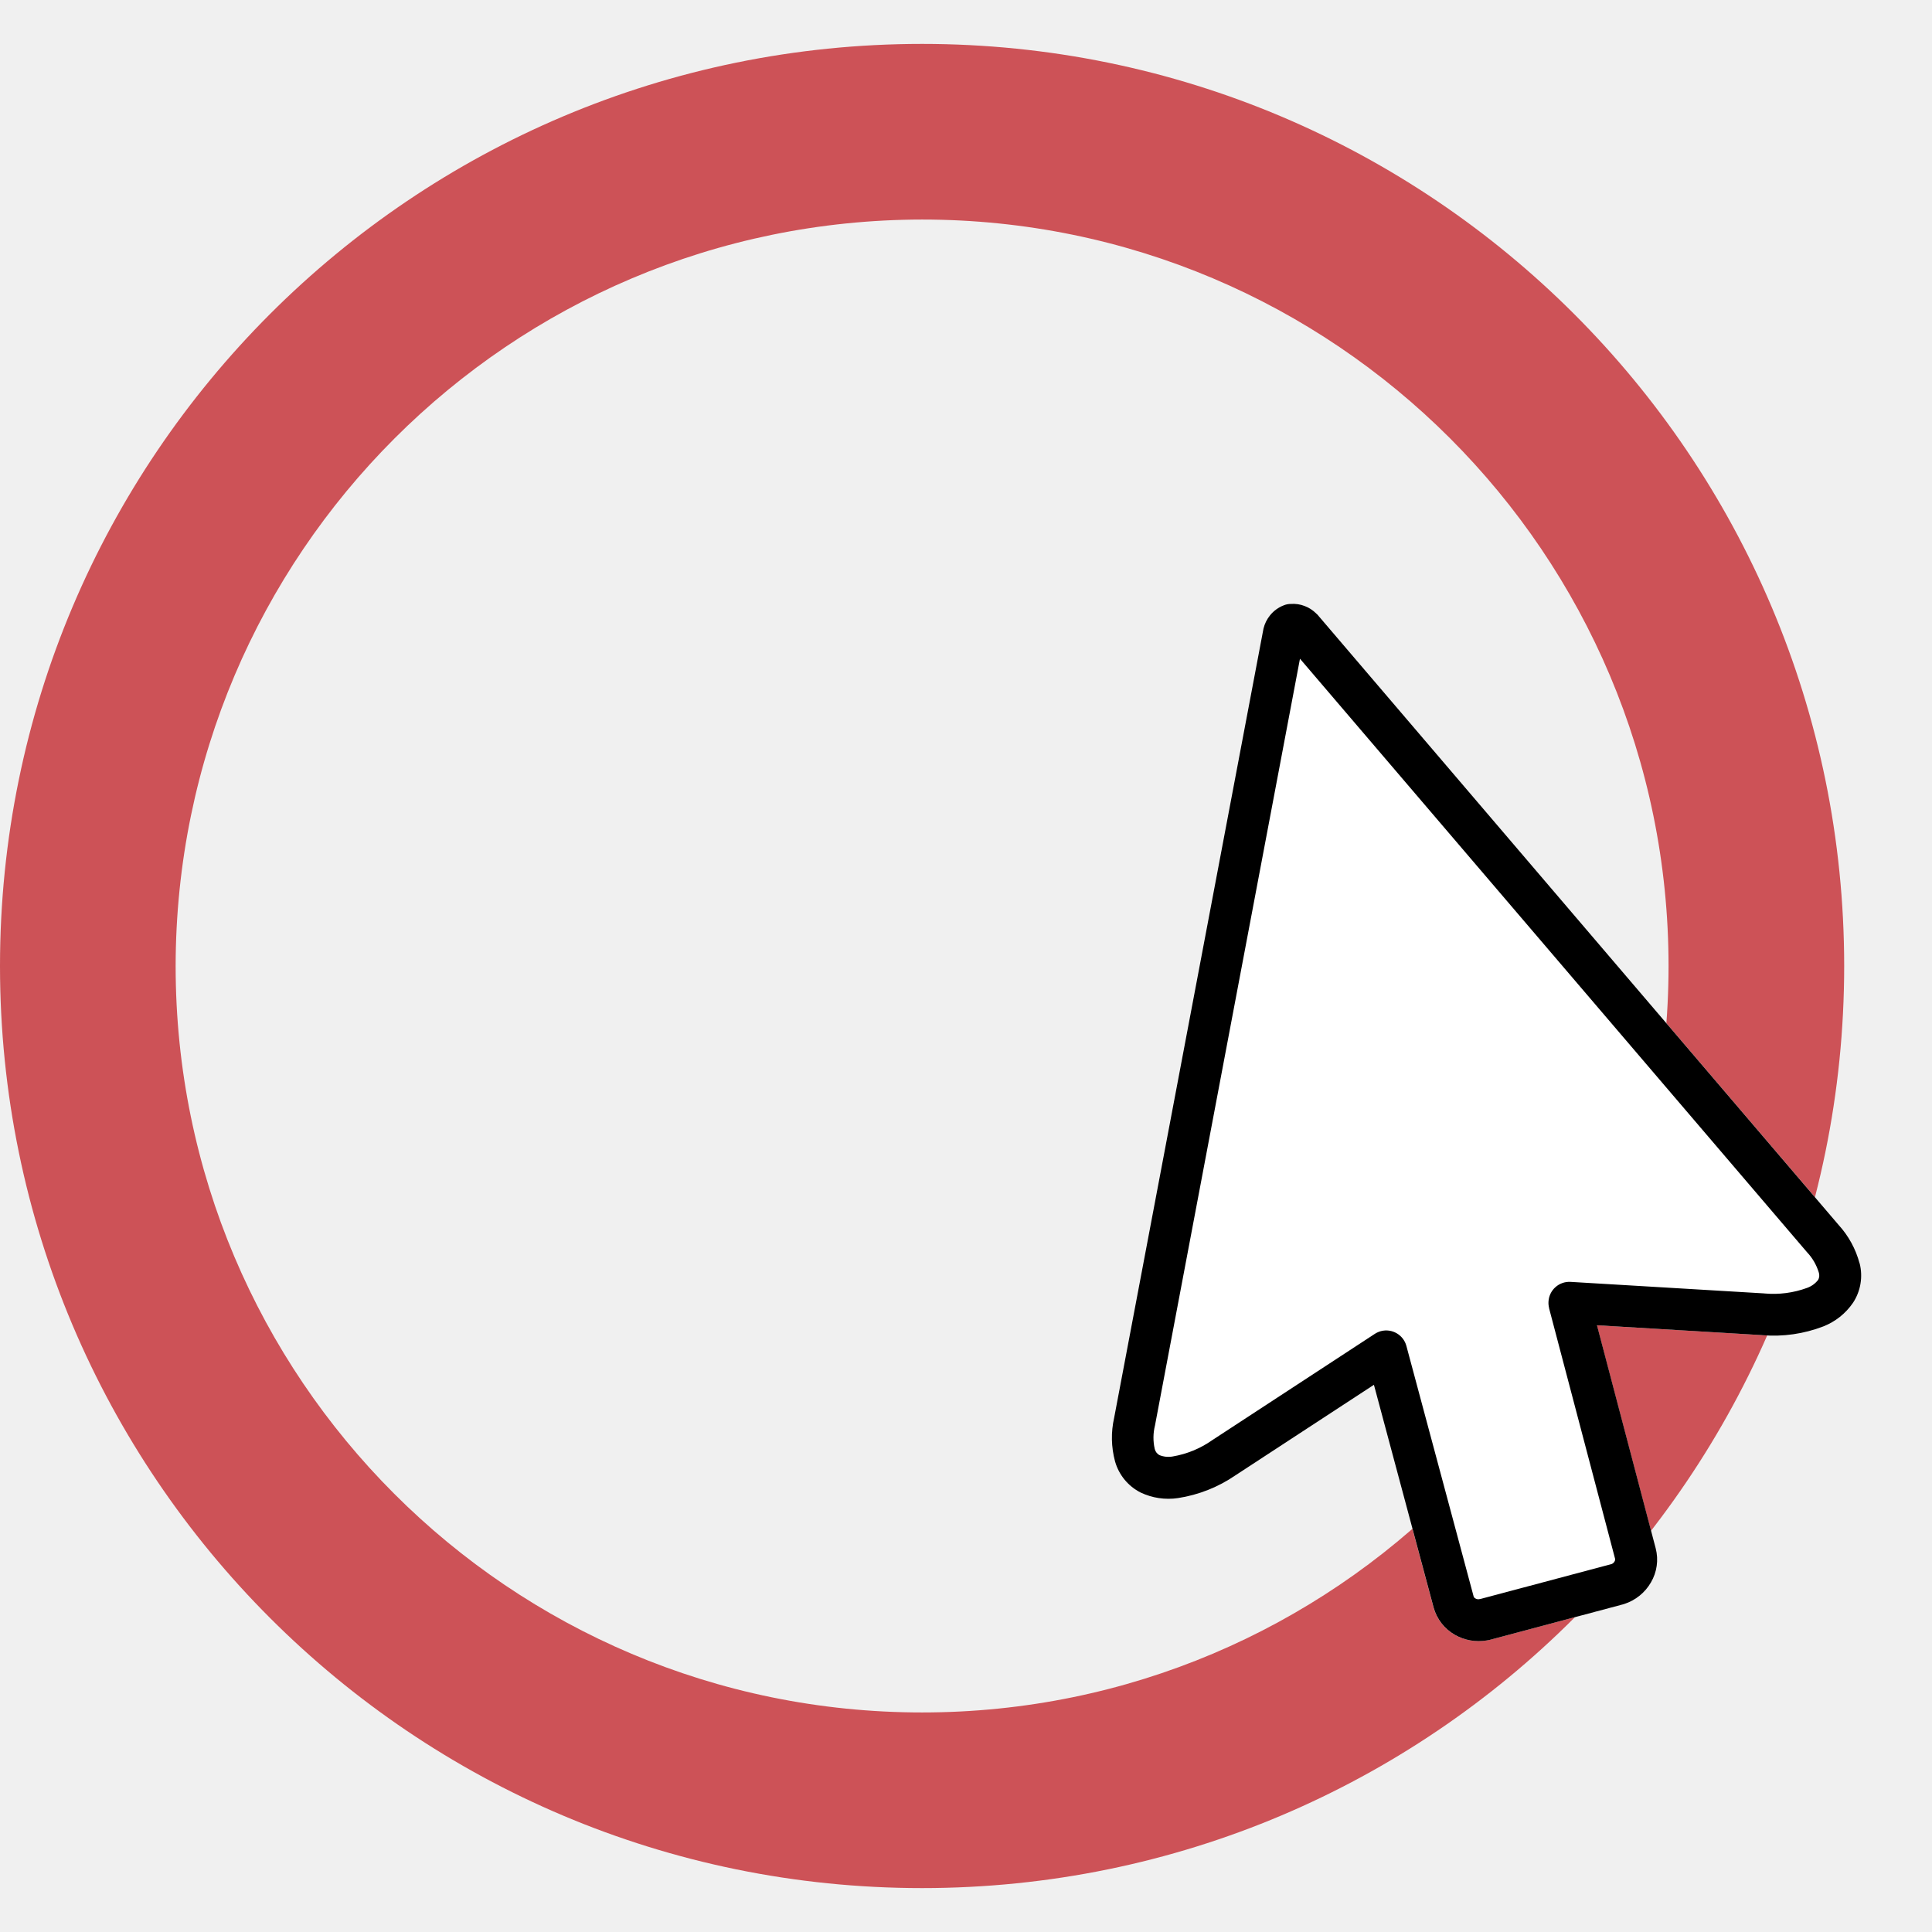
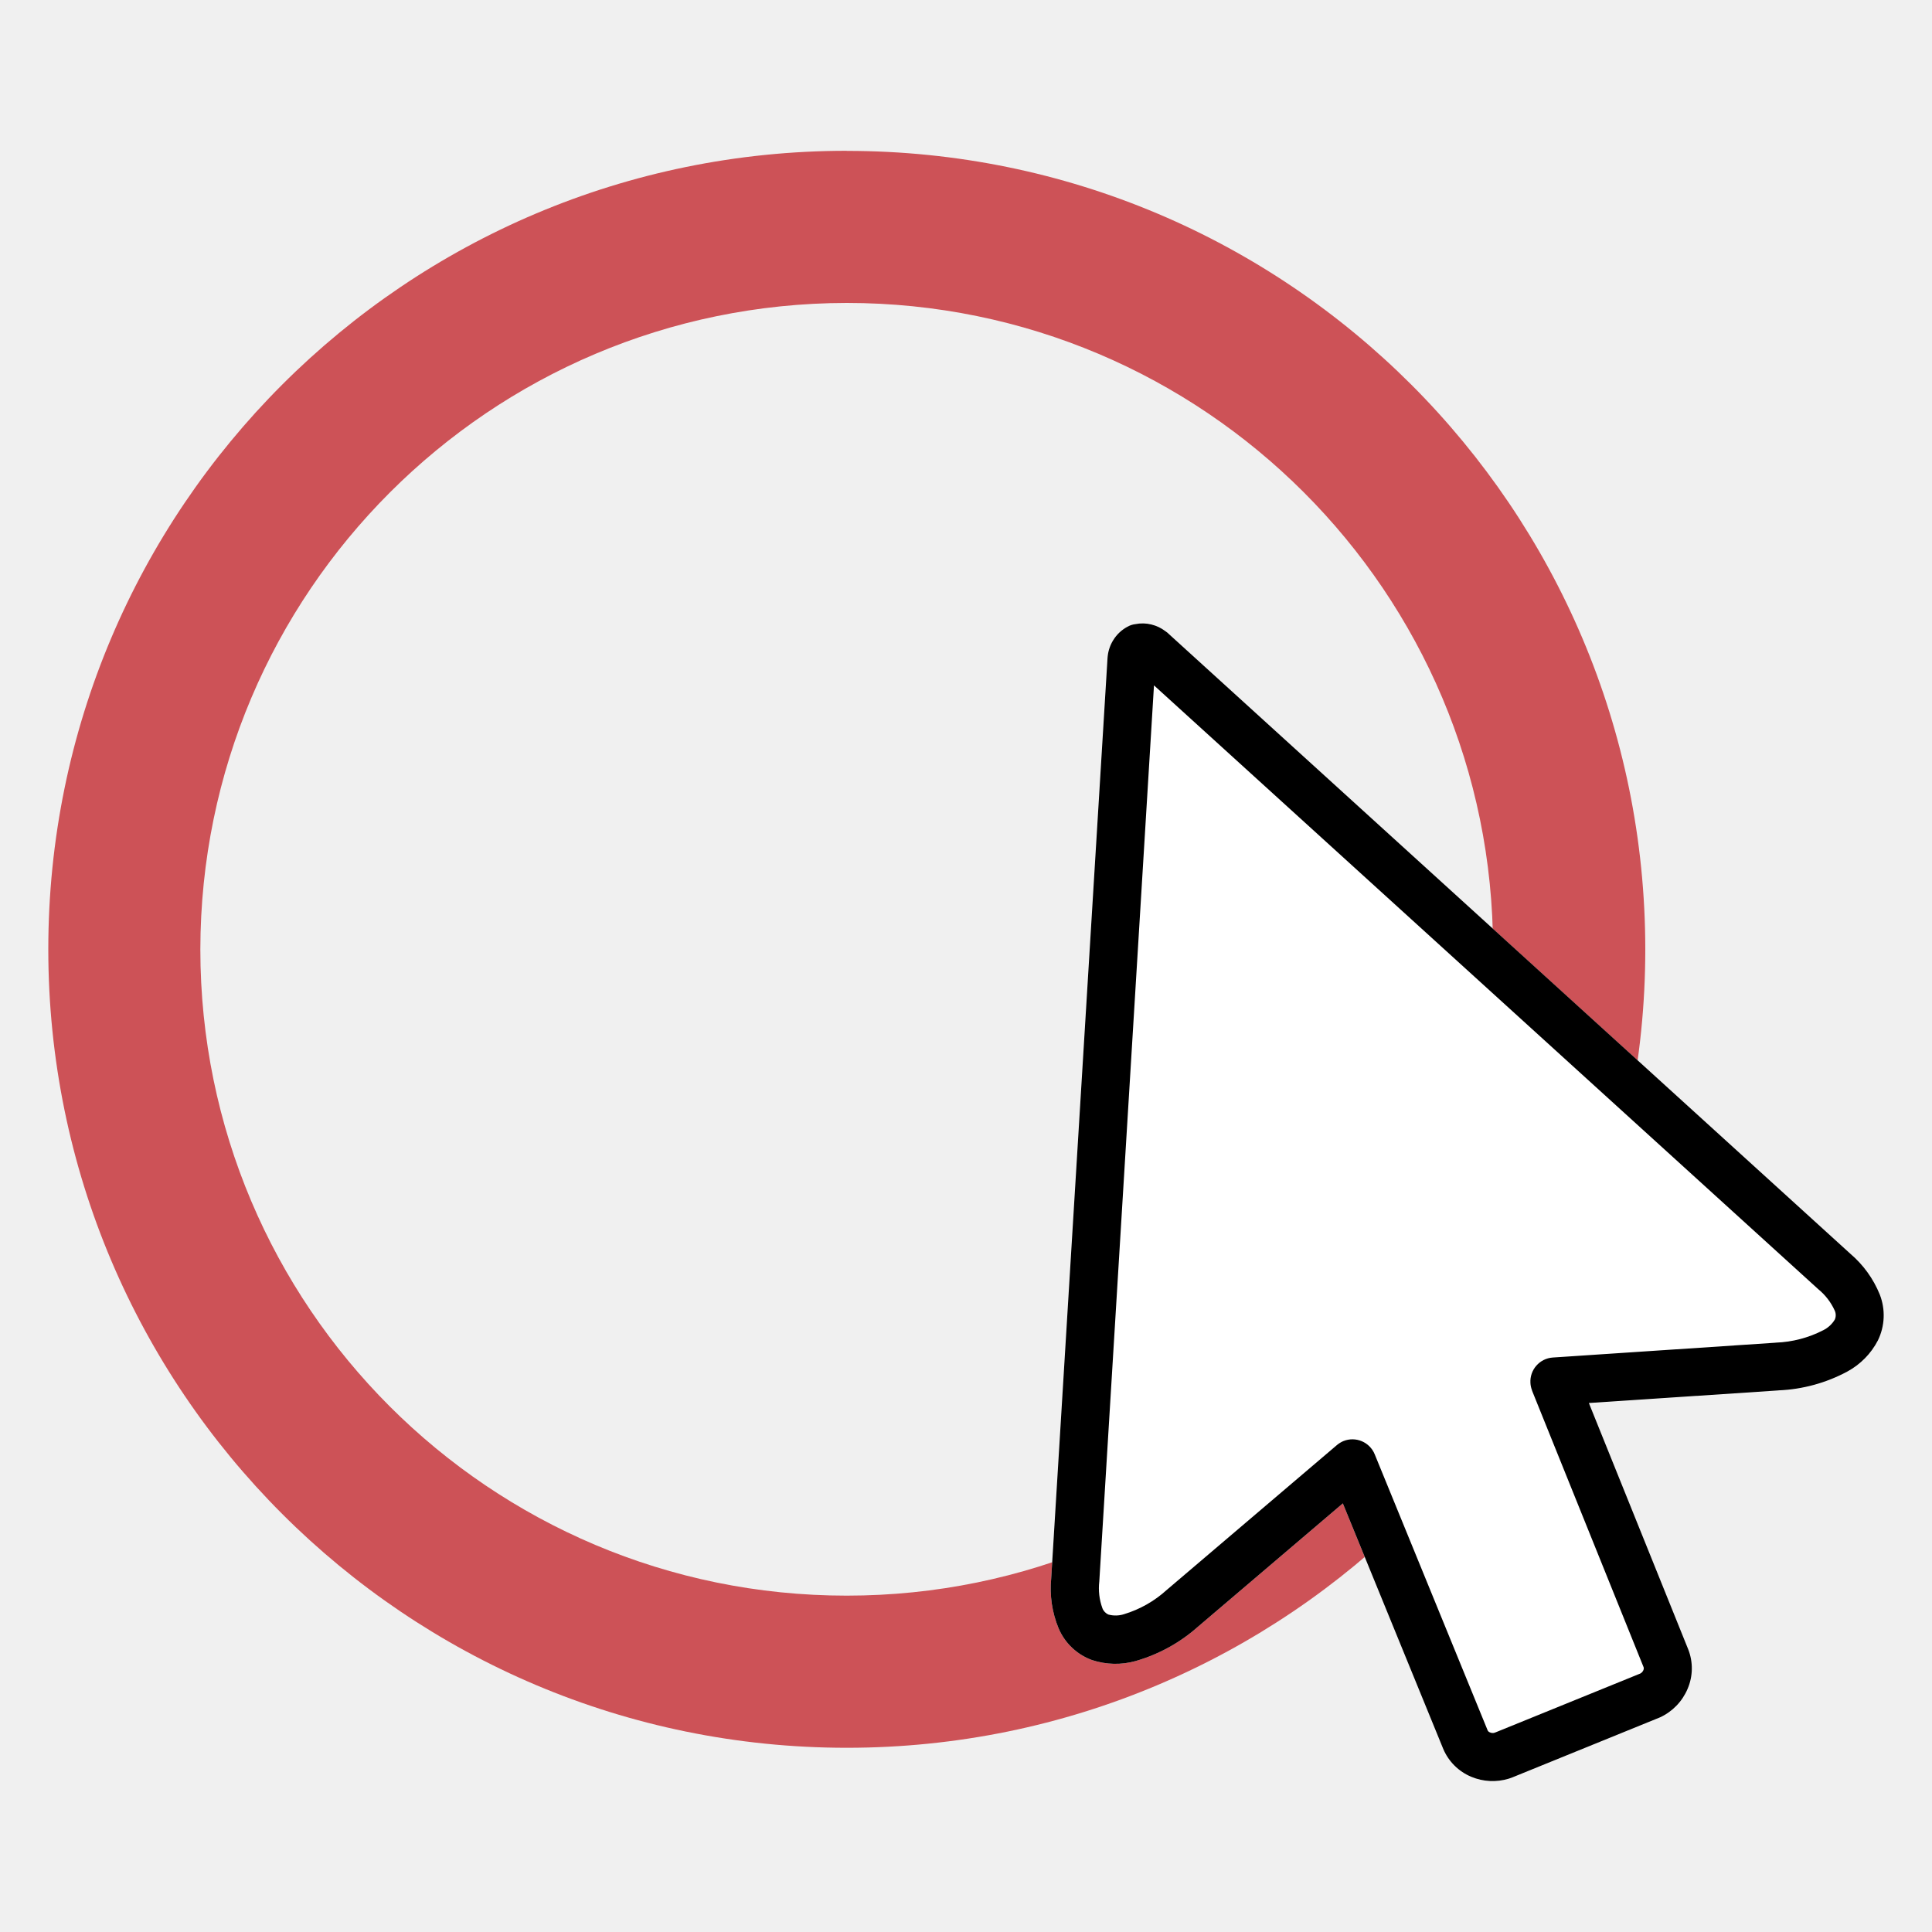
- <svg xmlns="http://www.w3.org/2000/svg" width="22" height="22" viewBox="0 0 22 22">
+ <svg xmlns="http://www.w3.org/2000/svg" width="20" height="20" viewBox="0 0 20 20">
  <defs>
    <style>.a{fill:#cd5257;}.b{fill:#fff;}</style>
  </defs>
-   <path class="a" d="M10.5,2.5A8.5,8.5,0,1,1,2,11a8.51,8.51,0,0,1,8.5-8.5m0-2A10.5,10.5,0,1,0,21,11,10.5,10.5,0,0,0,10.5.5Z" />
-   <path class="b" d="M21.1,14.836a.736.736,0,0,1-.338.268,1.577,1.577,0,0,1-.697.1l-.009-.001-1.872-.112.669,2.541a.512.512,0,0,1-.055.388.543.543,0,0,1-.304.245l-.017.005-1.516.404a.226.226,0,0,1-.032.006.547.547,0,0,1-.363-.064.516.516,0,0,1-.242-.31l-.68-2.537-1.577,1.031a1.582,1.582,0,0,1-.654.259.738.738,0,0,1-.427-.064.571.571,0,0,1-.29-.354,1.031,1.031,0,0,1-.01-.497L14.383,7.175l.004-.02a.377.377,0,0,1,.074-.149.37.37,0,0,1,.156-.114.208.208,0,0,1,.081-.016.361.361,0,0,1,.158.024.372.372,0,0,1,.128.082.219.219,0,0,1,.035.037l5.918,6.929a1.046,1.046,0,0,1,.238.436A.565.565,0,0,1,21.1,14.836Z" />
-   <path d="M16.859,18.208l.103.004A.225.225,0,0,0,16.859,18.208Zm4.316-3.823a1.046,1.046,0,0,0-.238-.436L15.02,7.02a.219.219,0,0,0-.035-.037.372.372,0,0,0-.128-.082.361.361,0,0,0-.158-.024.208.208,0,0,0-.081.016.37.37,0,0,0-.156.114.377.377,0,0,0-.074.149l-.004.02-1.697,8.968a1.031,1.031,0,0,0,.01.497.571.571,0,0,0,.29.354.738.738,0,0,0,.427.064,1.582,1.582,0,0,0,.654-.259l1.577-1.031.68,2.537a.516.516,0,0,0,.242.31.547.547,0,0,0,.363.064.226.226,0,0,0,.032-.006l1.516-.404.017-.005a.543.543,0,0,0,.304-.245.512.512,0,0,0,.055-.388l-.669-2.541,1.872.112.009.001a1.577,1.577,0,0,0,.697-.1A.736.736,0,0,0,21.1,14.836.565.565,0,0,0,21.176,14.385Zm-.473.191a.277.277,0,0,1-.126.09,1.116,1.116,0,0,1-.482.063l-.009-.001-2.2-.131a.238.238,0,0,0-.252.223.232.232,0,0,0,.007.075l-.001,0,.753,2.858a.046.046,0,0,1-.007.028.069.069,0,0,1-.033.029l-1.495.398-.002,0-.001,0-.015.003a.066.066,0,0,1-.038-.009.042.042,0,0,1-.02-.021l-.766-2.854a.238.238,0,0,0-.291-.169.257.257,0,0,0-.069.031l-1.852,1.211a1.103,1.103,0,0,1-.449.185.274.274,0,0,1-.153-.016.111.111,0,0,1-.052-.07.575.575,0,0,1,.003-.267l1.651-8.731,5.772,6.756a.584.584,0,0,1,.135.23A.108.108,0,0,1,20.703,14.576Z" />
+   <path class="a" d="M8.766,3.136A6.691,6.691,0,1,1,2.074,9.828,6.699,6.699,0,0,1,8.766,3.136m0-1.575a8.266,8.266,0,1,0,8.266,8.266A8.266,8.266,0,0,0,8.766,1.562Z" />
+   <path class="b" d="M19.44,13.878a.77.77,0,0,1-.316.322,1.647,1.647,0,0,1-.71.195l-.009.001-1.957.13,1.028,2.549a.536.536,0,0,1-.006.41.568.568,0,0,1-.283.294l-.017.007-1.52.618a.245.245,0,0,1-.032.011.572.572,0,0,1-.386-.019.54.54,0,0,1-.292-.29l-1.039-2.543-1.5,1.277a1.656,1.656,0,0,1-.645.355.773.773,0,0,1-.451-.01.597.597,0,0,1-.347-.33,1.076,1.076,0,0,1-.076-.515l.582-9.527.002-.021a.395.395,0,0,1,.057-.164A.388.388,0,0,1,11.67,6.488a.218.218,0,0,1,.082-.027.378.378,0,0,1,.167.004.388.388,0,0,1,.144.069.228.228,0,0,1,.041.034l7.05,6.411a1.094,1.094,0,0,1,.304.421A.591.591,0,0,1,19.44,13.878Z" />
+   <path d="M15.483,17.933l.108-.009A.236.236,0,0,0,15.483,17.933ZM19.459,13.4a1.094,1.094,0,0,0-.304-.421l-7.05-6.411a.228.228,0,0,0-.041-.034.388.388,0,0,0-.144-.069.378.378,0,0,0-.167-.004.218.218,0,0,0-.082.027.388.388,0,0,0-.147.139.395.395,0,0,0-.057.164l-.002.021L10.882,16.34a1.076,1.076,0,0,0,.076.515.597.597,0,0,0,.347.33.773.773,0,0,0,.451.01,1.656,1.656,0,0,0,.645-.355l1.5-1.277L14.94,18.104a.54.54,0,0,0,.292.29.572.572,0,0,0,.386.019.245.245,0,0,0,.032-.011l1.52-.618.017-.007a.568.568,0,0,0,.283-.294.536.536,0,0,0,.006-.41l-1.028-2.549,1.957-.13.009-.001a1.647,1.647,0,0,0,.71-.195.77.77,0,0,0,.316-.322A.591.591,0,0,0,19.459,13.4Zm-.465.26a.29.29,0,0,1-.119.11,1.166,1.166,0,0,1-.492.129l-.009.001-2.299.153a.249.249,0,0,0-.232.264.245.245,0,0,0,.017.077l-.001,0L17.015,17.26a.048.048,0,0,1-.003.03.072.072,0,0,1-.031.034l-1.498.609-.002.001-.001,0-.015.005a.068.068,0,0,1-.04-.005.043.043,0,0,1-.024-.019l-1.17-2.86a.249.249,0,0,0-.324-.137.268.268,0,0,0-.067.041l-1.762,1.5a1.153,1.153,0,0,1-.442.251.287.287,0,0,1-.161.004.116.116,0,0,1-.063-.066.602.602,0,0,1-.032-.278l.566-9.275,6.877,6.251a.61.61,0,0,1,.17.221A.114.114,0,0,1,18.994,13.66Z" />
</svg>
